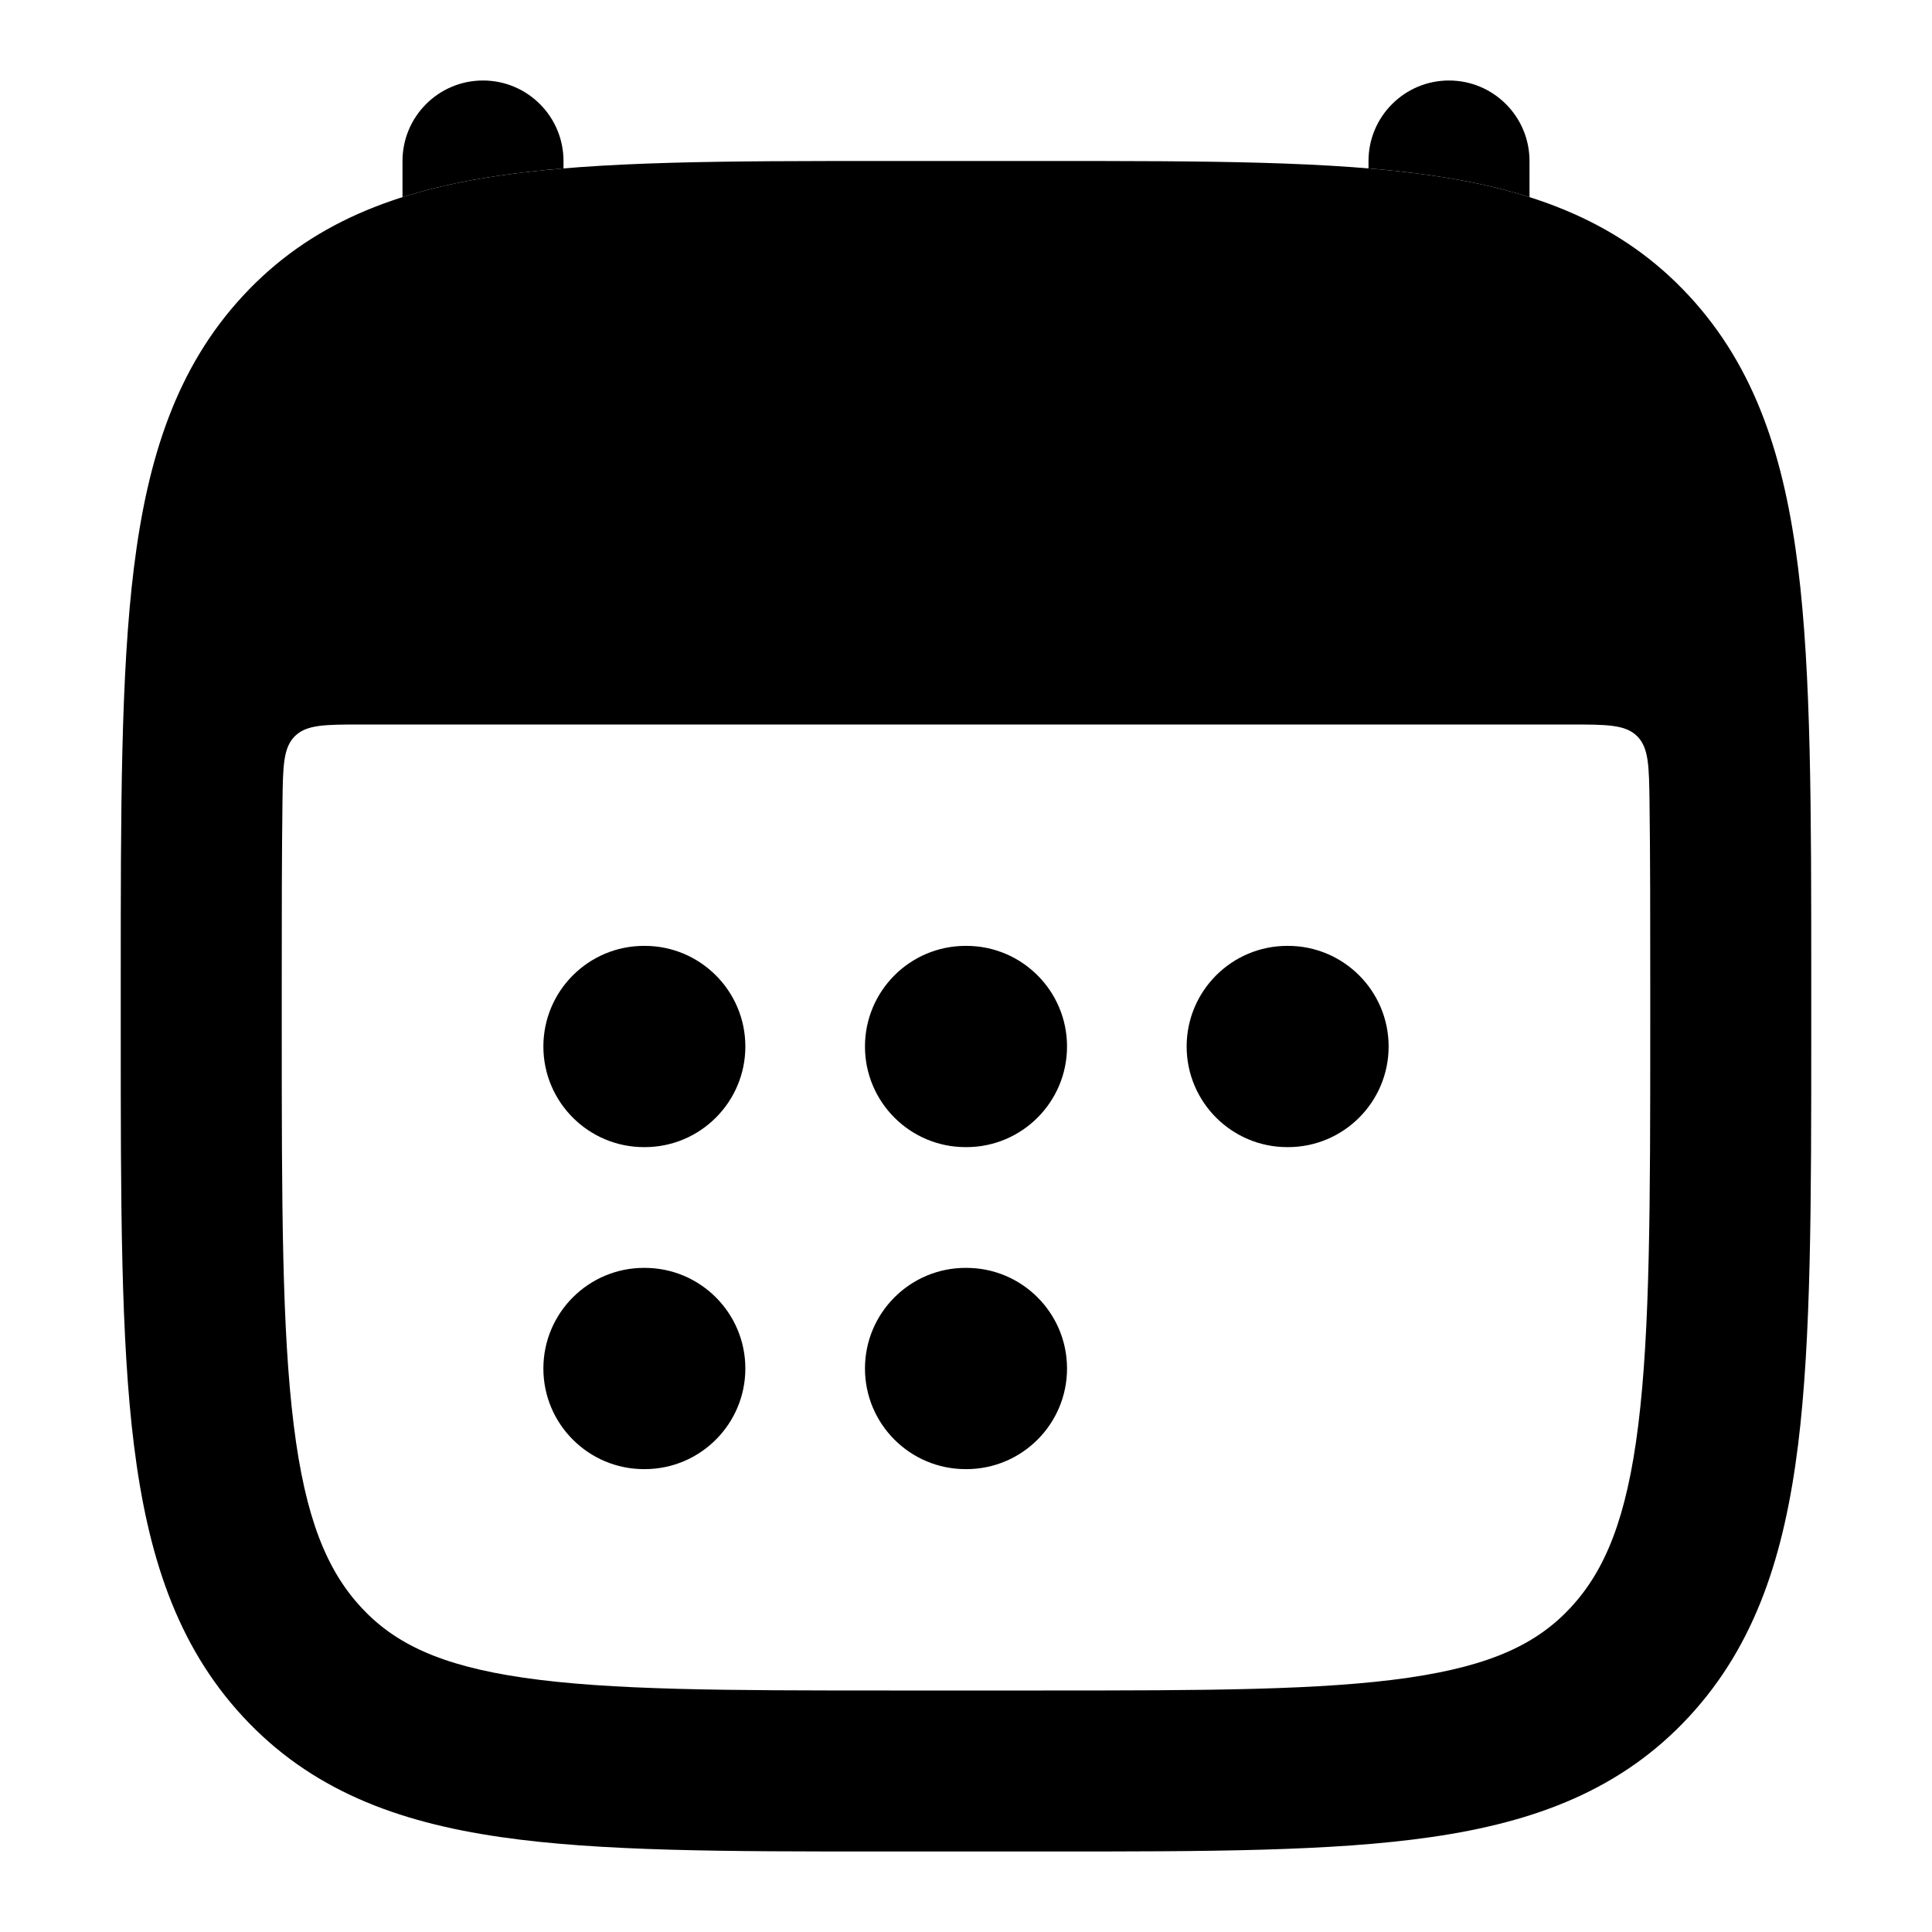
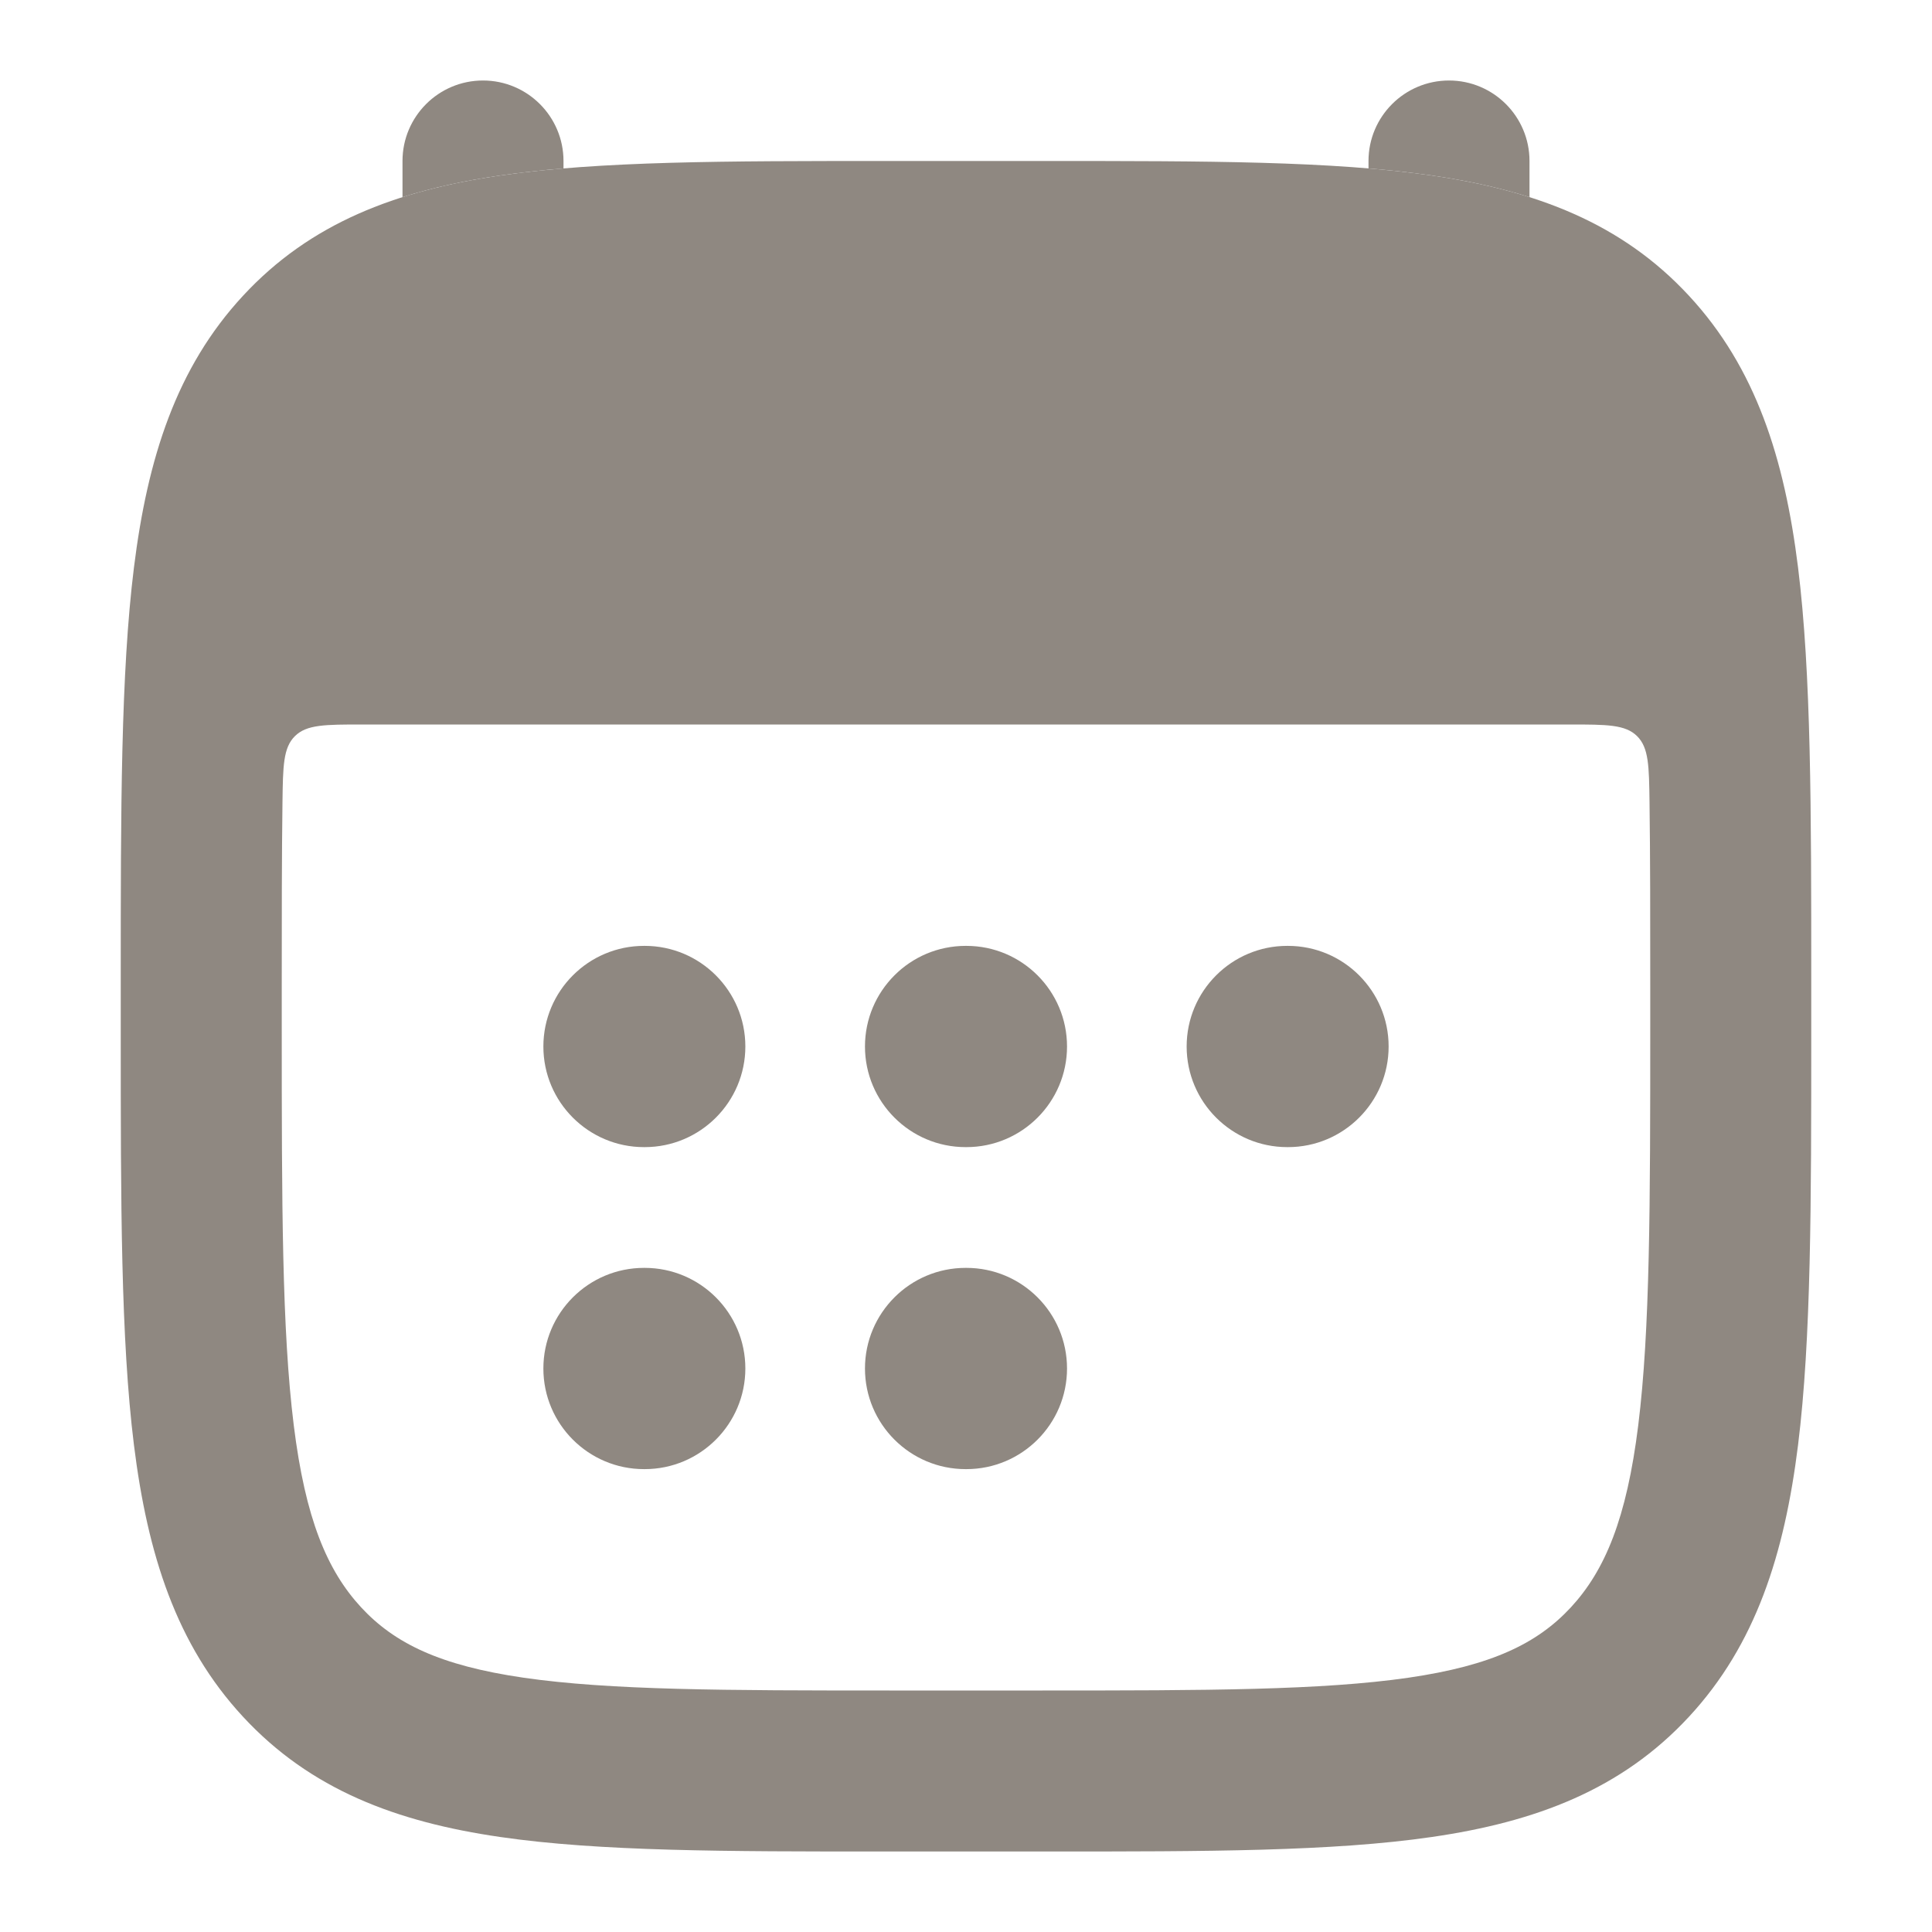
<svg xmlns="http://www.w3.org/2000/svg" width="24" height="24" viewBox="0 0 24 24">
-   <path d="M7 2C7 1.448 6.552 1 6 1C5.448 1 5 1.448 5 2V2.449C5.38 2.328 5.786 2.242 6.215 2.18C6.463 2.144 6.725 2.115 7 2.092V2Z" />
-   <path d="M19 2.449C18.62 2.328 18.215 2.242 17.785 2.18C17.537 2.144 17.275 2.115 17 2.092V2C17 1.448 17.448 1 18 1C18.552 1 19 1.448 19 2V2.449Z" />
-   <path fill-rule="evenodd" clip-rule="evenodd" d="M13.029 2H10.971C9.023 2 7.451 2 6.215 2.18C4.925 2.367 3.857 2.768 3.018 3.675C2.189 4.57 1.833 5.693 1.664 7.049C1.5 8.369 1.5 10.054 1.5 12.174V12.826C1.5 14.946 1.5 16.631 1.664 17.951C1.833 19.307 2.189 20.43 3.018 21.325C3.857 22.232 4.925 22.633 6.215 22.82C7.451 23 9.023 23 10.971 23H13.029C14.977 23 16.549 23 17.785 22.82C19.075 22.633 20.143 22.232 20.982 21.325C21.811 20.43 22.167 19.307 22.336 17.951C22.5 16.631 22.5 14.946 22.5 12.826V12.174C22.5 10.054 22.5 8.369 22.336 7.049C22.167 5.693 21.811 4.57 20.982 3.675C20.143 2.768 19.075 2.367 17.785 2.18C16.549 2 14.977 2 13.029 2ZM4.498 9C4.039 9 3.81 9 3.664 9.144C3.518 9.288 3.515 9.515 3.509 9.968C3.5 10.641 3.5 11.394 3.5 12.243V12.757C3.5 14.962 3.502 16.522 3.649 17.704C3.793 18.866 4.063 19.509 4.486 19.967C4.9 20.414 5.465 20.69 6.503 20.841C7.579 20.997 9.004 21 11.05 21H12.95C14.996 21 16.421 20.997 17.497 20.841C18.535 20.69 19.1 20.414 19.514 19.967C19.937 19.509 20.207 18.866 20.351 17.704C20.498 16.522 20.5 14.962 20.5 12.757V12.243C20.5 11.394 20.5 10.641 20.491 9.968C20.485 9.515 20.482 9.288 20.336 9.144C20.19 9 19.961 9 19.502 9H4.498Z" />
-   <path fill-rule="evenodd" clip-rule="evenodd" d="M6.75 13C6.75 12.31 7.31 11.75 8 11.75H8.009C8.699 11.75 9.259 12.31 9.259 13C9.259 13.69 8.699 14.25 8.009 14.25H8C7.31 14.25 6.75 13.69 6.75 13ZM10.745 13C10.745 12.31 11.305 11.75 11.995 11.75H12.005C12.695 11.75 13.255 12.31 13.255 13C13.255 13.69 12.695 14.25 12.005 14.25H11.995C11.305 14.25 10.745 13.69 10.745 13ZM14.741 13C14.741 12.31 15.301 11.75 15.991 11.75H16C16.69 11.75 17.25 12.31 17.25 13C17.25 13.69 16.69 14.25 16 14.25H15.991C15.301 14.25 14.741 13.69 14.741 13ZM6.75 17C6.75 16.31 7.31 15.75 8 15.75H8.009C8.699 15.75 9.259 16.31 9.259 17C9.259 17.69 8.699 18.25 8.009 18.25H8C7.31 18.25 6.75 17.69 6.75 17ZM10.745 17C10.745 16.31 11.305 15.75 11.995 15.75H12.005C12.695 15.75 13.255 16.31 13.255 17C13.255 17.69 12.695 18.25 12.005 18.25H11.995C11.305 18.25 10.745 17.69 10.745 17Z" />
+   <path d="M7 2C7 1.448 6.552 1 6 1C5.448 1 5 1.448 5 2V2.449C5.38 2.328 5.786 2.242 6.215 2.18C6.463 2.144 6.725 2.115 7 2.092V2Z" fill="#8F8881" />
+   <path d="M19 2.449C18.62 2.328 18.215 2.242 17.785 2.18C17.537 2.144 17.275 2.115 17 2.092V2C17 1.448 17.448 1 18 1C18.552 1 19 1.448 19 2V2.449Z" fill="#8F8881" />
+   <path fill-rule="evenodd" clip-rule="evenodd" d="M13.029 2H10.971C9.023 2 7.451 2 6.215 2.18C4.925 2.367 3.857 2.768 3.018 3.675C2.189 4.57 1.833 5.693 1.664 7.049C1.5 8.369 1.5 10.054 1.5 12.174V12.826C1.5 14.946 1.5 16.631 1.664 17.951C1.833 19.307 2.189 20.43 3.018 21.325C3.857 22.232 4.925 22.633 6.215 22.82C7.451 23 9.023 23 10.971 23H13.029C14.977 23 16.549 23 17.785 22.82C19.075 22.633 20.143 22.232 20.982 21.325C21.811 20.43 22.167 19.307 22.336 17.951C22.5 16.631 22.5 14.946 22.5 12.826V12.174C22.5 10.054 22.5 8.369 22.336 7.049C22.167 5.693 21.811 4.57 20.982 3.675C20.143 2.768 19.075 2.367 17.785 2.18C16.549 2 14.977 2 13.029 2ZM4.498 9C4.039 9 3.81 9 3.664 9.144C3.518 9.288 3.515 9.515 3.509 9.968C3.5 10.641 3.5 11.394 3.5 12.243V12.757C3.5 14.962 3.502 16.522 3.649 17.704C3.793 18.866 4.063 19.509 4.486 19.967C4.9 20.414 5.465 20.69 6.503 20.841C7.579 20.997 9.004 21 11.05 21H12.95C14.996 21 16.421 20.997 17.497 20.841C18.535 20.69 19.1 20.414 19.514 19.967C19.937 19.509 20.207 18.866 20.351 17.704C20.498 16.522 20.5 14.962 20.5 12.757V12.243C20.5 11.394 20.5 10.641 20.491 9.968C20.485 9.515 20.482 9.288 20.336 9.144C20.19 9 19.961 9 19.502 9H4.498Z" fill="#8F8881" />
+   <path fill-rule="evenodd" clip-rule="evenodd" d="M6.75 13C6.75 12.31 7.31 11.75 8 11.75H8.009C8.699 11.75 9.259 12.31 9.259 13C9.259 13.69 8.699 14.25 8.009 14.25H8C7.31 14.25 6.75 13.69 6.75 13ZM10.745 13C10.745 12.31 11.305 11.75 11.995 11.75H12.005C12.695 11.75 13.255 12.31 13.255 13C13.255 13.69 12.695 14.25 12.005 14.25H11.995C11.305 14.25 10.745 13.69 10.745 13ZM14.741 13C14.741 12.31 15.301 11.75 15.991 11.75H16C16.69 11.75 17.25 12.31 17.25 13C17.25 13.69 16.69 14.25 16 14.25H15.991C15.301 14.25 14.741 13.69 14.741 13ZM6.75 17C6.75 16.31 7.31 15.75 8 15.75H8.009C8.699 15.75 9.259 16.31 9.259 17C9.259 17.69 8.699 18.25 8.009 18.25H8C7.31 18.25 6.75 17.69 6.75 17ZM10.745 17C10.745 16.31 11.305 15.75 11.995 15.75H12.005C12.695 15.75 13.255 16.31 13.255 17C13.255 17.69 12.695 18.25 12.005 18.25H11.995C11.305 18.25 10.745 17.69 10.745 17Z" fill="#8F8881" />
</svg>
